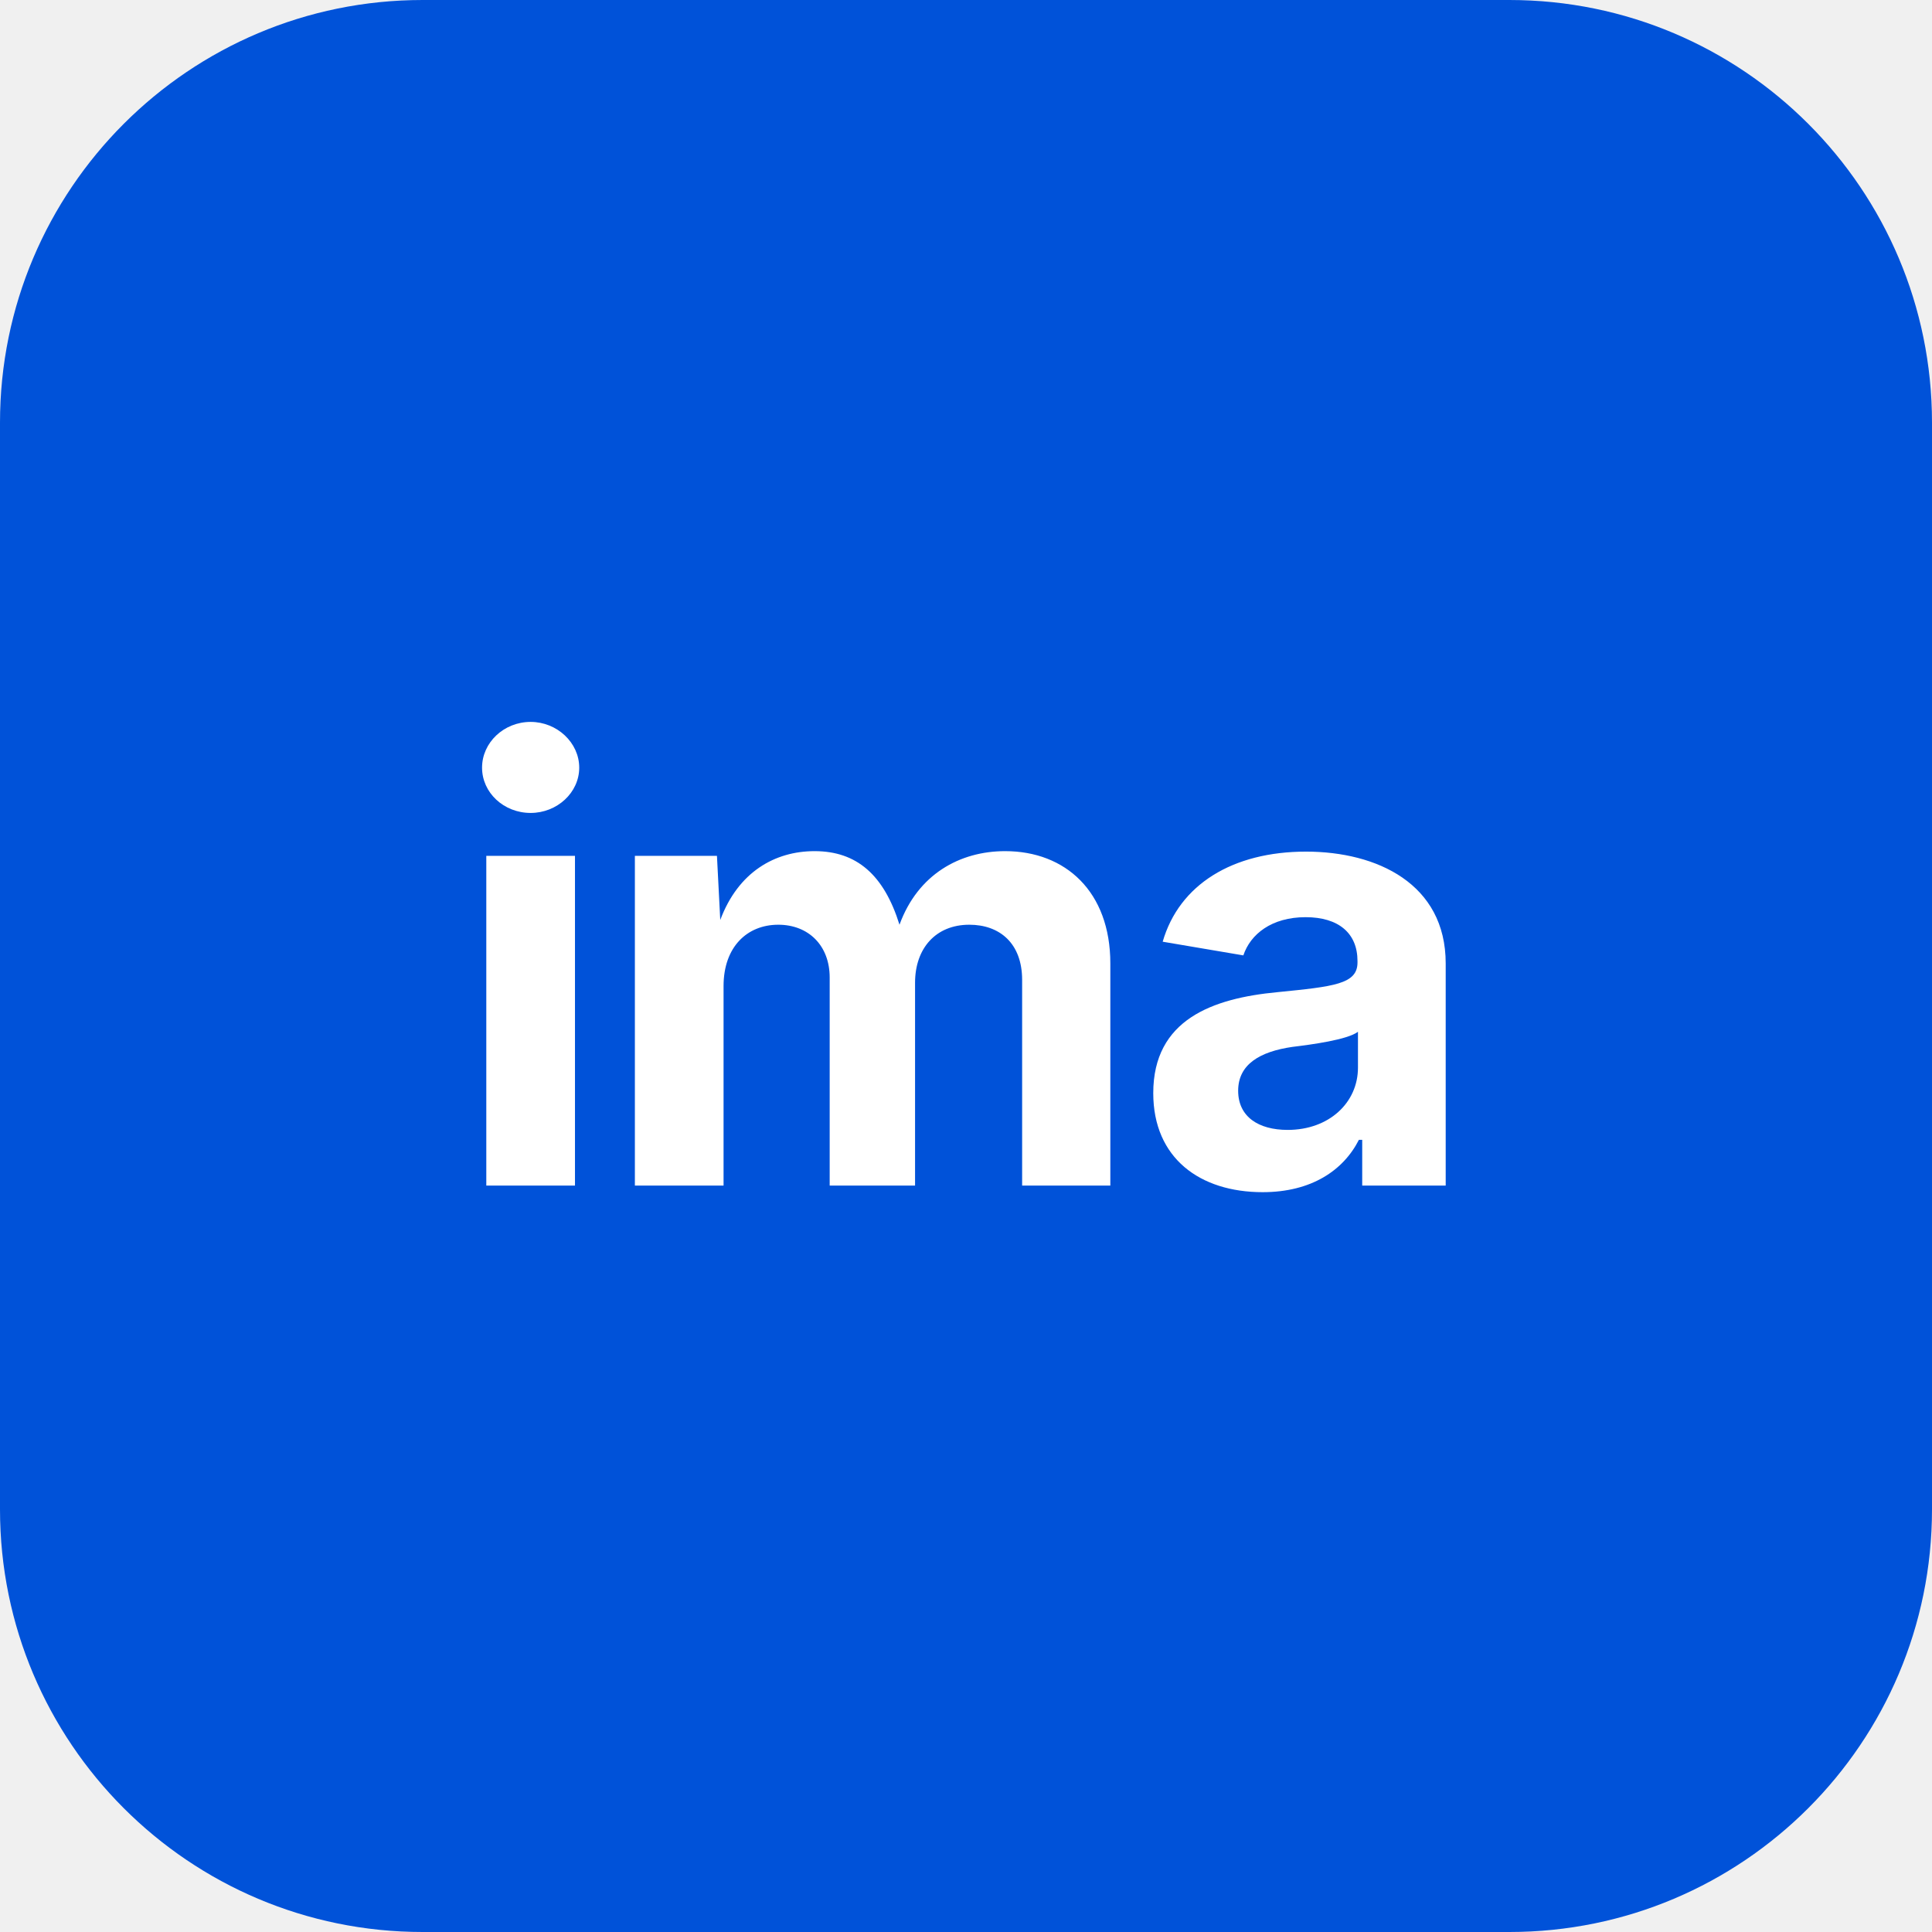
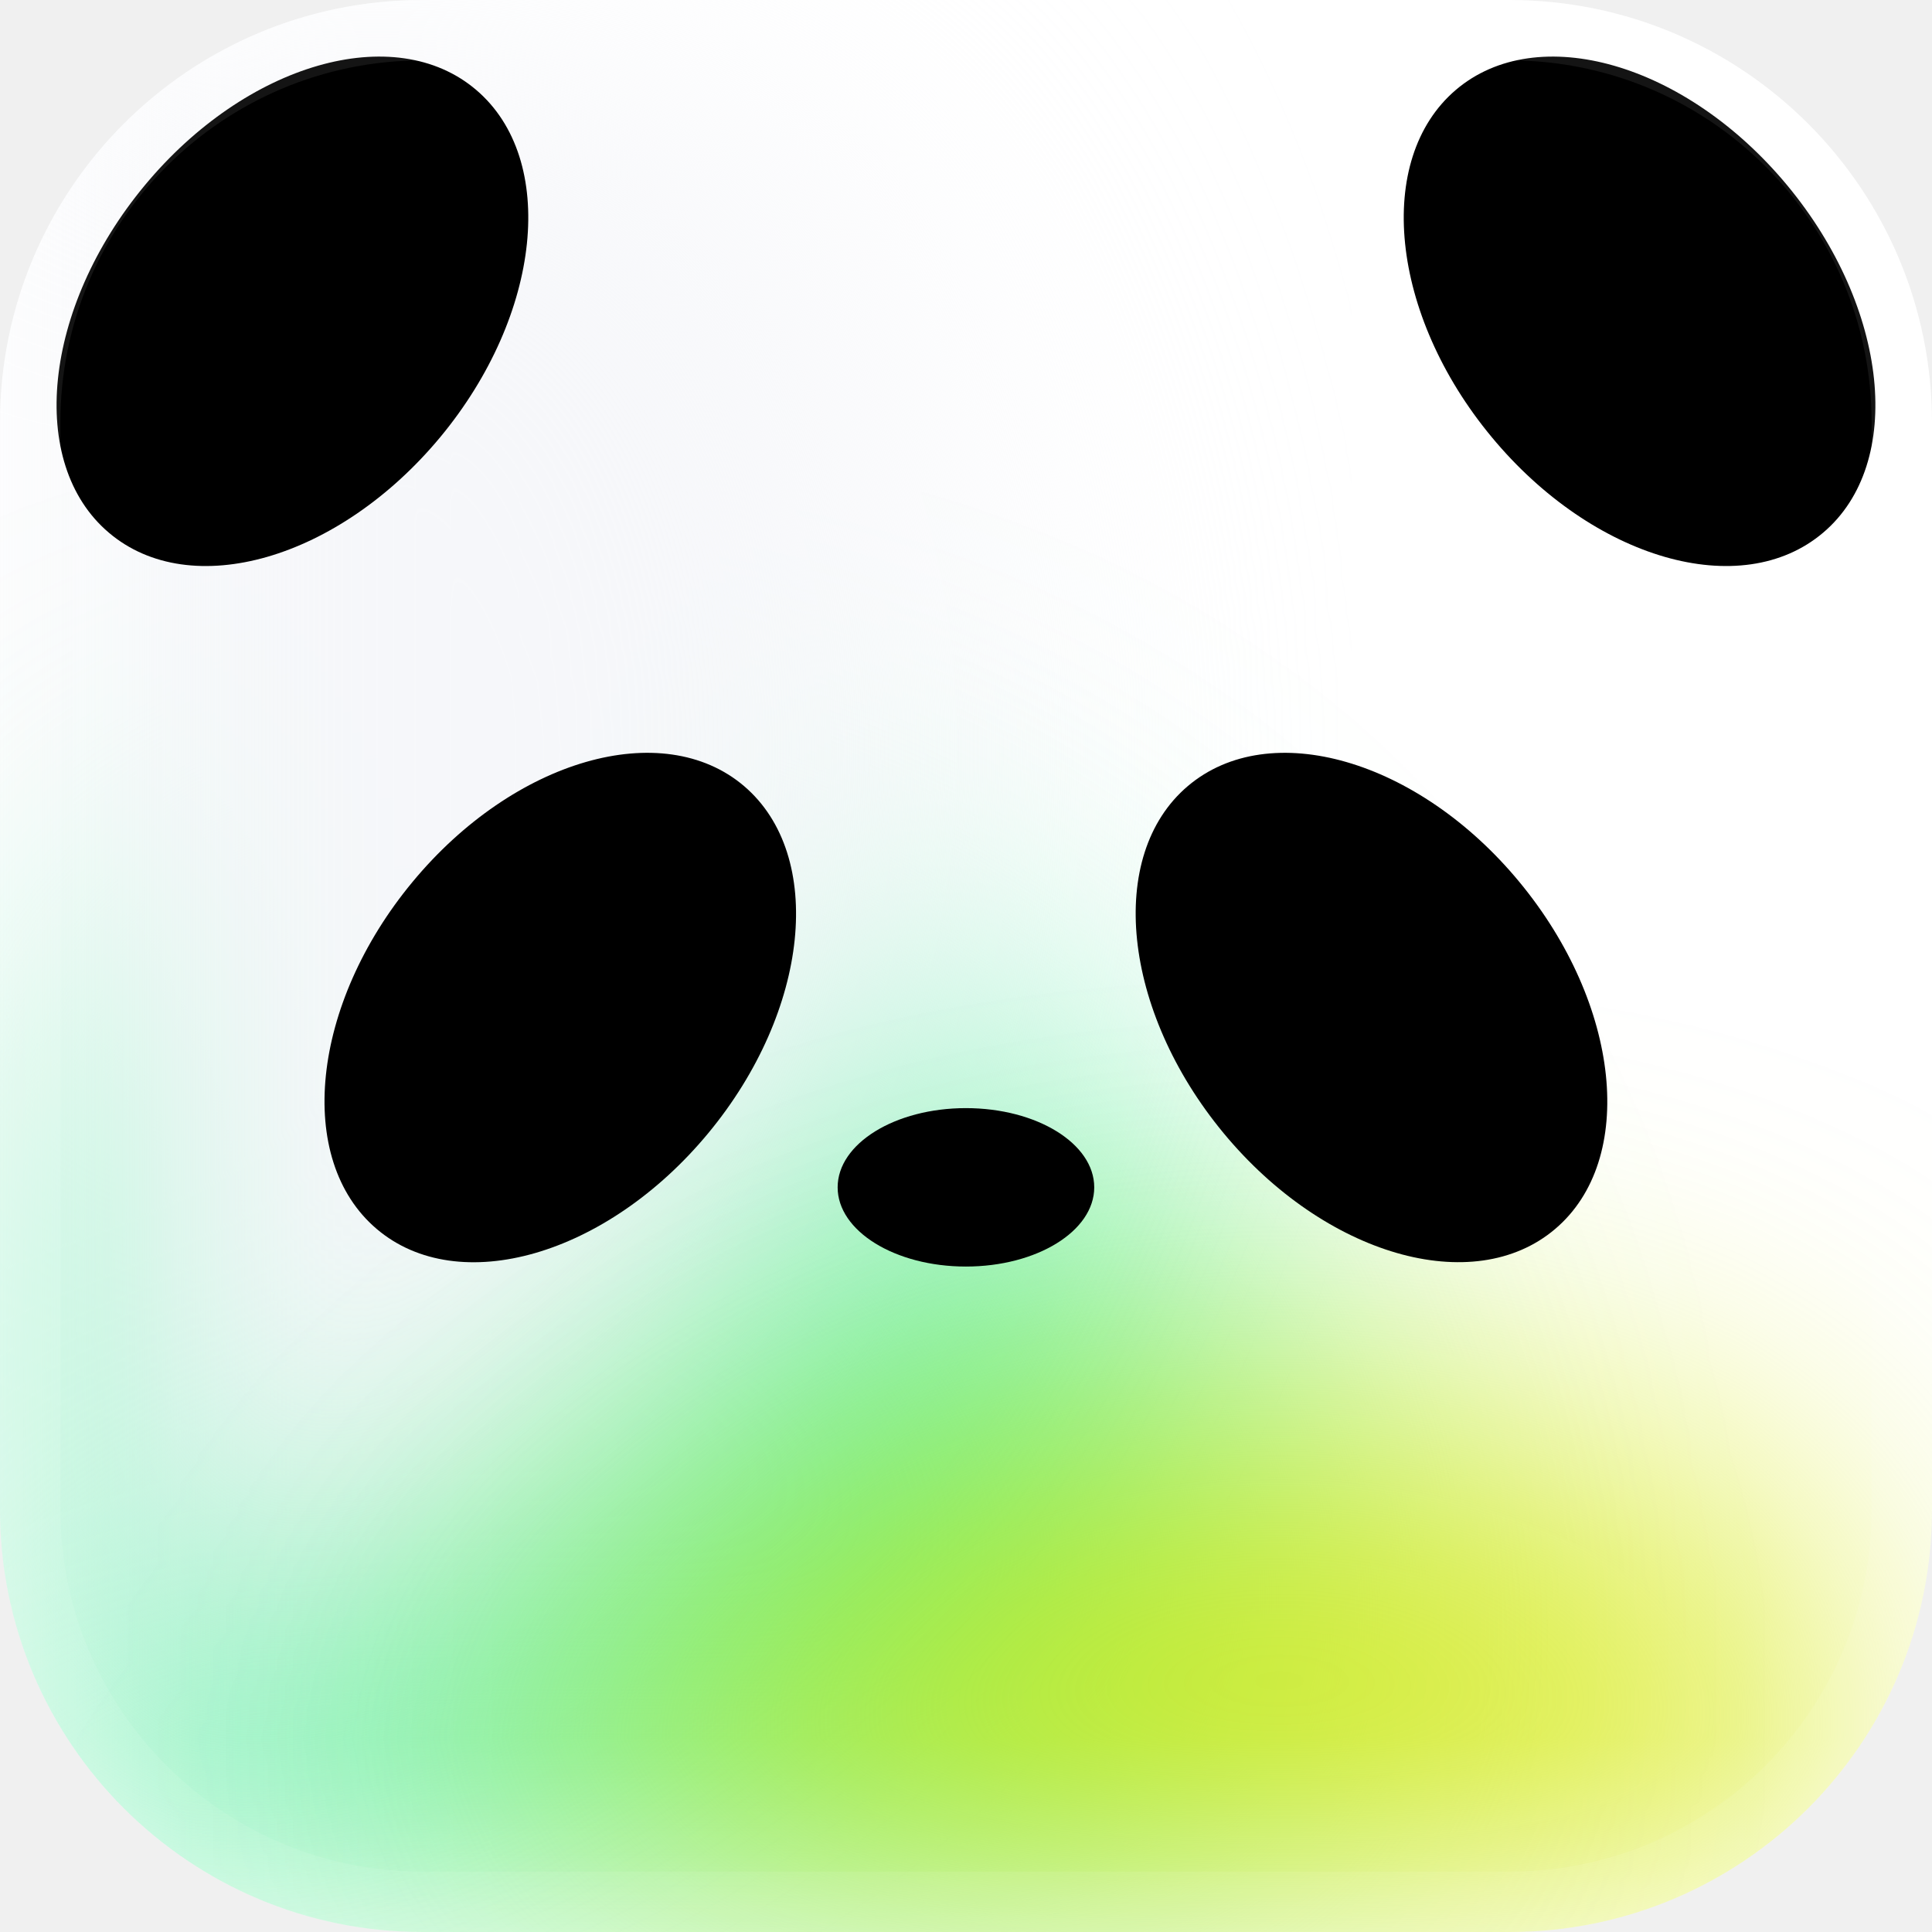
- <svg xmlns="http://www.w3.org/2000/svg" viewBox="0 0 64 64" width="64" height="64" role="img" aria-label="ima-copilot">
-   <rect width="64" height="64" rx="14" fill="#0052D9" />
-   <text x="32" y="32" fill="#ffffff" font-family="Inter, 'Helvetica Neue', Arial, 'PingFang SC', 'Microsoft YaHei', sans-serif" font-size="20" font-weight="700" text-anchor="middle" dominant-baseline="central" letter-spacing="-0.5">ima</text>
+ <svg xmlns="http://www.w3.org/2000/svg" viewBox="0 0 16 16" fill="none">
+   <g clip-path="url(#clip0_413_62759)">
+     <rect width="16" height="16" rx="3.5" fill="white" />
+     <g filter="url(#filter0_f_413_62759)">
+       <circle cx="4.047" cy="14.109" r="6.547" fill="#4DEE9E" />
+     </g>
+     <g filter="url(#filter1_f_413_62759)">
+       <circle cx="0.141" cy="6.203" r="7.922" fill="#F6F7FA" />
+     </g>
+     <g filter="url(#filter2_f_413_62759)">
+       <circle cx="10.594" cy="19.375" r="7.312" fill="#D6E807" />
+     </g>
+     <path d="M15.099 4.411C15.777 3.836 15.642 2.55 14.802 1.536C13.962 0.522 12.731 0.169 12.056 0.745C11.382 1.32 11.512 2.605 12.353 3.619C13.193 4.633 14.42 4.988 15.099 4.411Z" fill="black" />
+     <path d="M0.901 4.411C0.223 3.836 0.357 2.55 1.198 1.536C2.039 0.522 3.269 0.169 3.944 0.745C4.619 1.32 4.487 2.605 3.647 3.619C2.806 4.633 1.579 4.988 0.901 4.411Z" fill="black" />
+     <path d="M3.12 10.178C2.442 9.603 2.576 8.317 3.417 7.303C4.257 6.289 5.487 5.935 6.162 6.51C6.836 7.085 6.705 8.371 5.865 9.385C5.025 10.399 3.797 10.753 3.12 10.178Z" fill="black" />
+     <path d="M10.134 9.385C9.294 8.37 9.16 7.084 9.837 6.51C10.515 5.935 11.744 6.289 12.582 7.303C13.421 8.317 13.557 9.603 12.879 10.178C12.202 10.753 10.971 10.396 10.134 9.385Z" fill="black" />
+     <path d="M7.999 10.489C8.587 10.489 9.062 10.195 9.062 9.833C9.062 9.471 8.587 9.177 7.999 9.177C7.412 9.177 6.937 9.471 6.937 9.833C6.937 10.195 7.412 10.489 7.999 10.489Z" fill="black" />
+   </g>
+   <rect x="0.25" y="0.25" width="15.5" height="15.5" rx="3.25" stroke="white" stroke-opacity="0.08" stroke-width="0.5" />
+   <defs>
+     <filter id="filter0_f_413_62759" x="-8.75" y="1.312" width="25.594" height="25.594" filterUnits="userSpaceOnUse" color-interpolation-filters="sRGB">
+       <feFlood flood-opacity="0" result="BackgroundImageFix" />
+       <feBlend mode="normal" in="SourceGraphic" in2="BackgroundImageFix" result="shape" />
+       <feGaussianBlur stdDeviation="3.125" result="effect1_foregroundBlur_413_62759" />
+     </filter>
+     <filter id="filter1_f_413_62759" x="-10.906" y="-4.844" width="22.094" height="22.094" filterUnits="userSpaceOnUse" color-interpolation-filters="sRGB">
+       <feFlood flood-opacity="0" result="BackgroundImageFix" />
+       <feBlend mode="normal" in="SourceGraphic" in2="BackgroundImageFix" result="shape" />
+       <feGaussianBlur stdDeviation="1.562" result="effect1_foregroundBlur_413_62759" />
+     </filter>
+     <filter id="filter2_f_413_62759" x="-2.969" y="5.812" width="27.125" height="27.125" filterUnits="userSpaceOnUse" color-interpolation-filters="sRGB">
+       <feFlood flood-opacity="0" result="BackgroundImageFix" />
+       <feBlend mode="normal" in="SourceGraphic" in2="BackgroundImageFix" result="shape" />
+       <feGaussianBlur stdDeviation="3.125" result="effect1_foregroundBlur_413_62759" />
+     </filter>
+     <clipPath id="clip0_413_62759">
+       <rect width="16" height="16" rx="3.5" fill="white" />
+     </clipPath>
+   </defs>
</svg>
